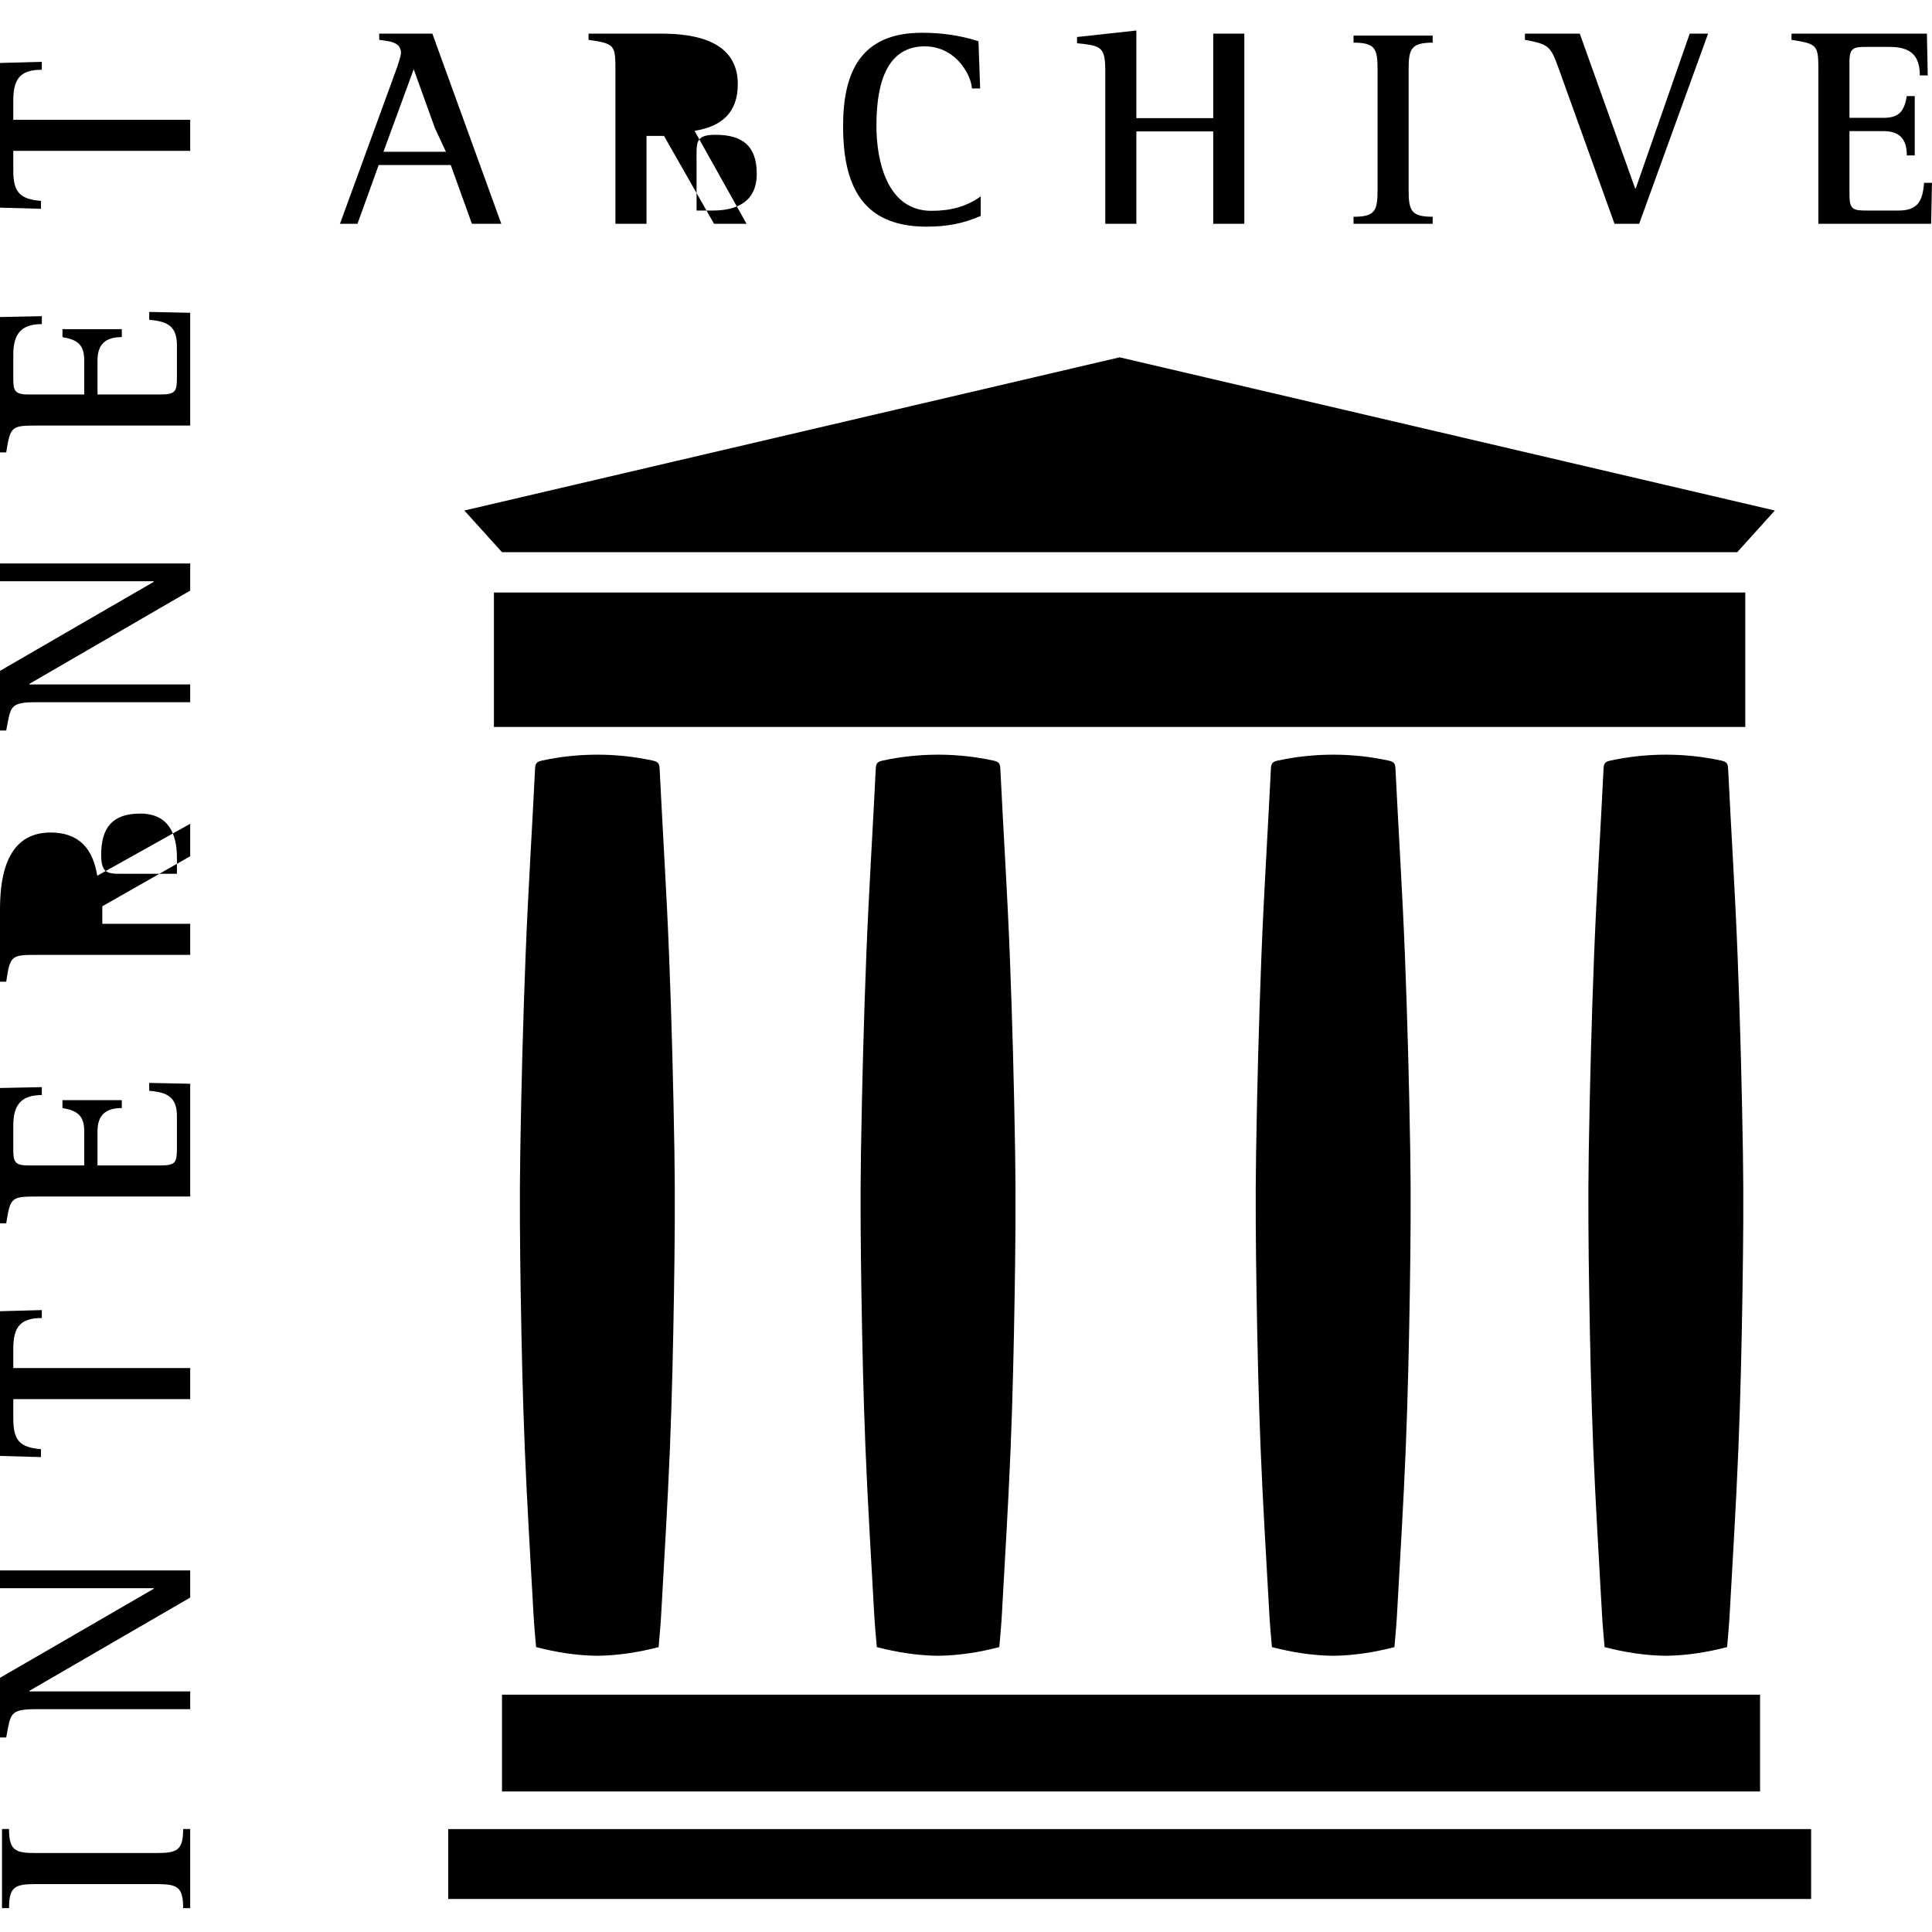
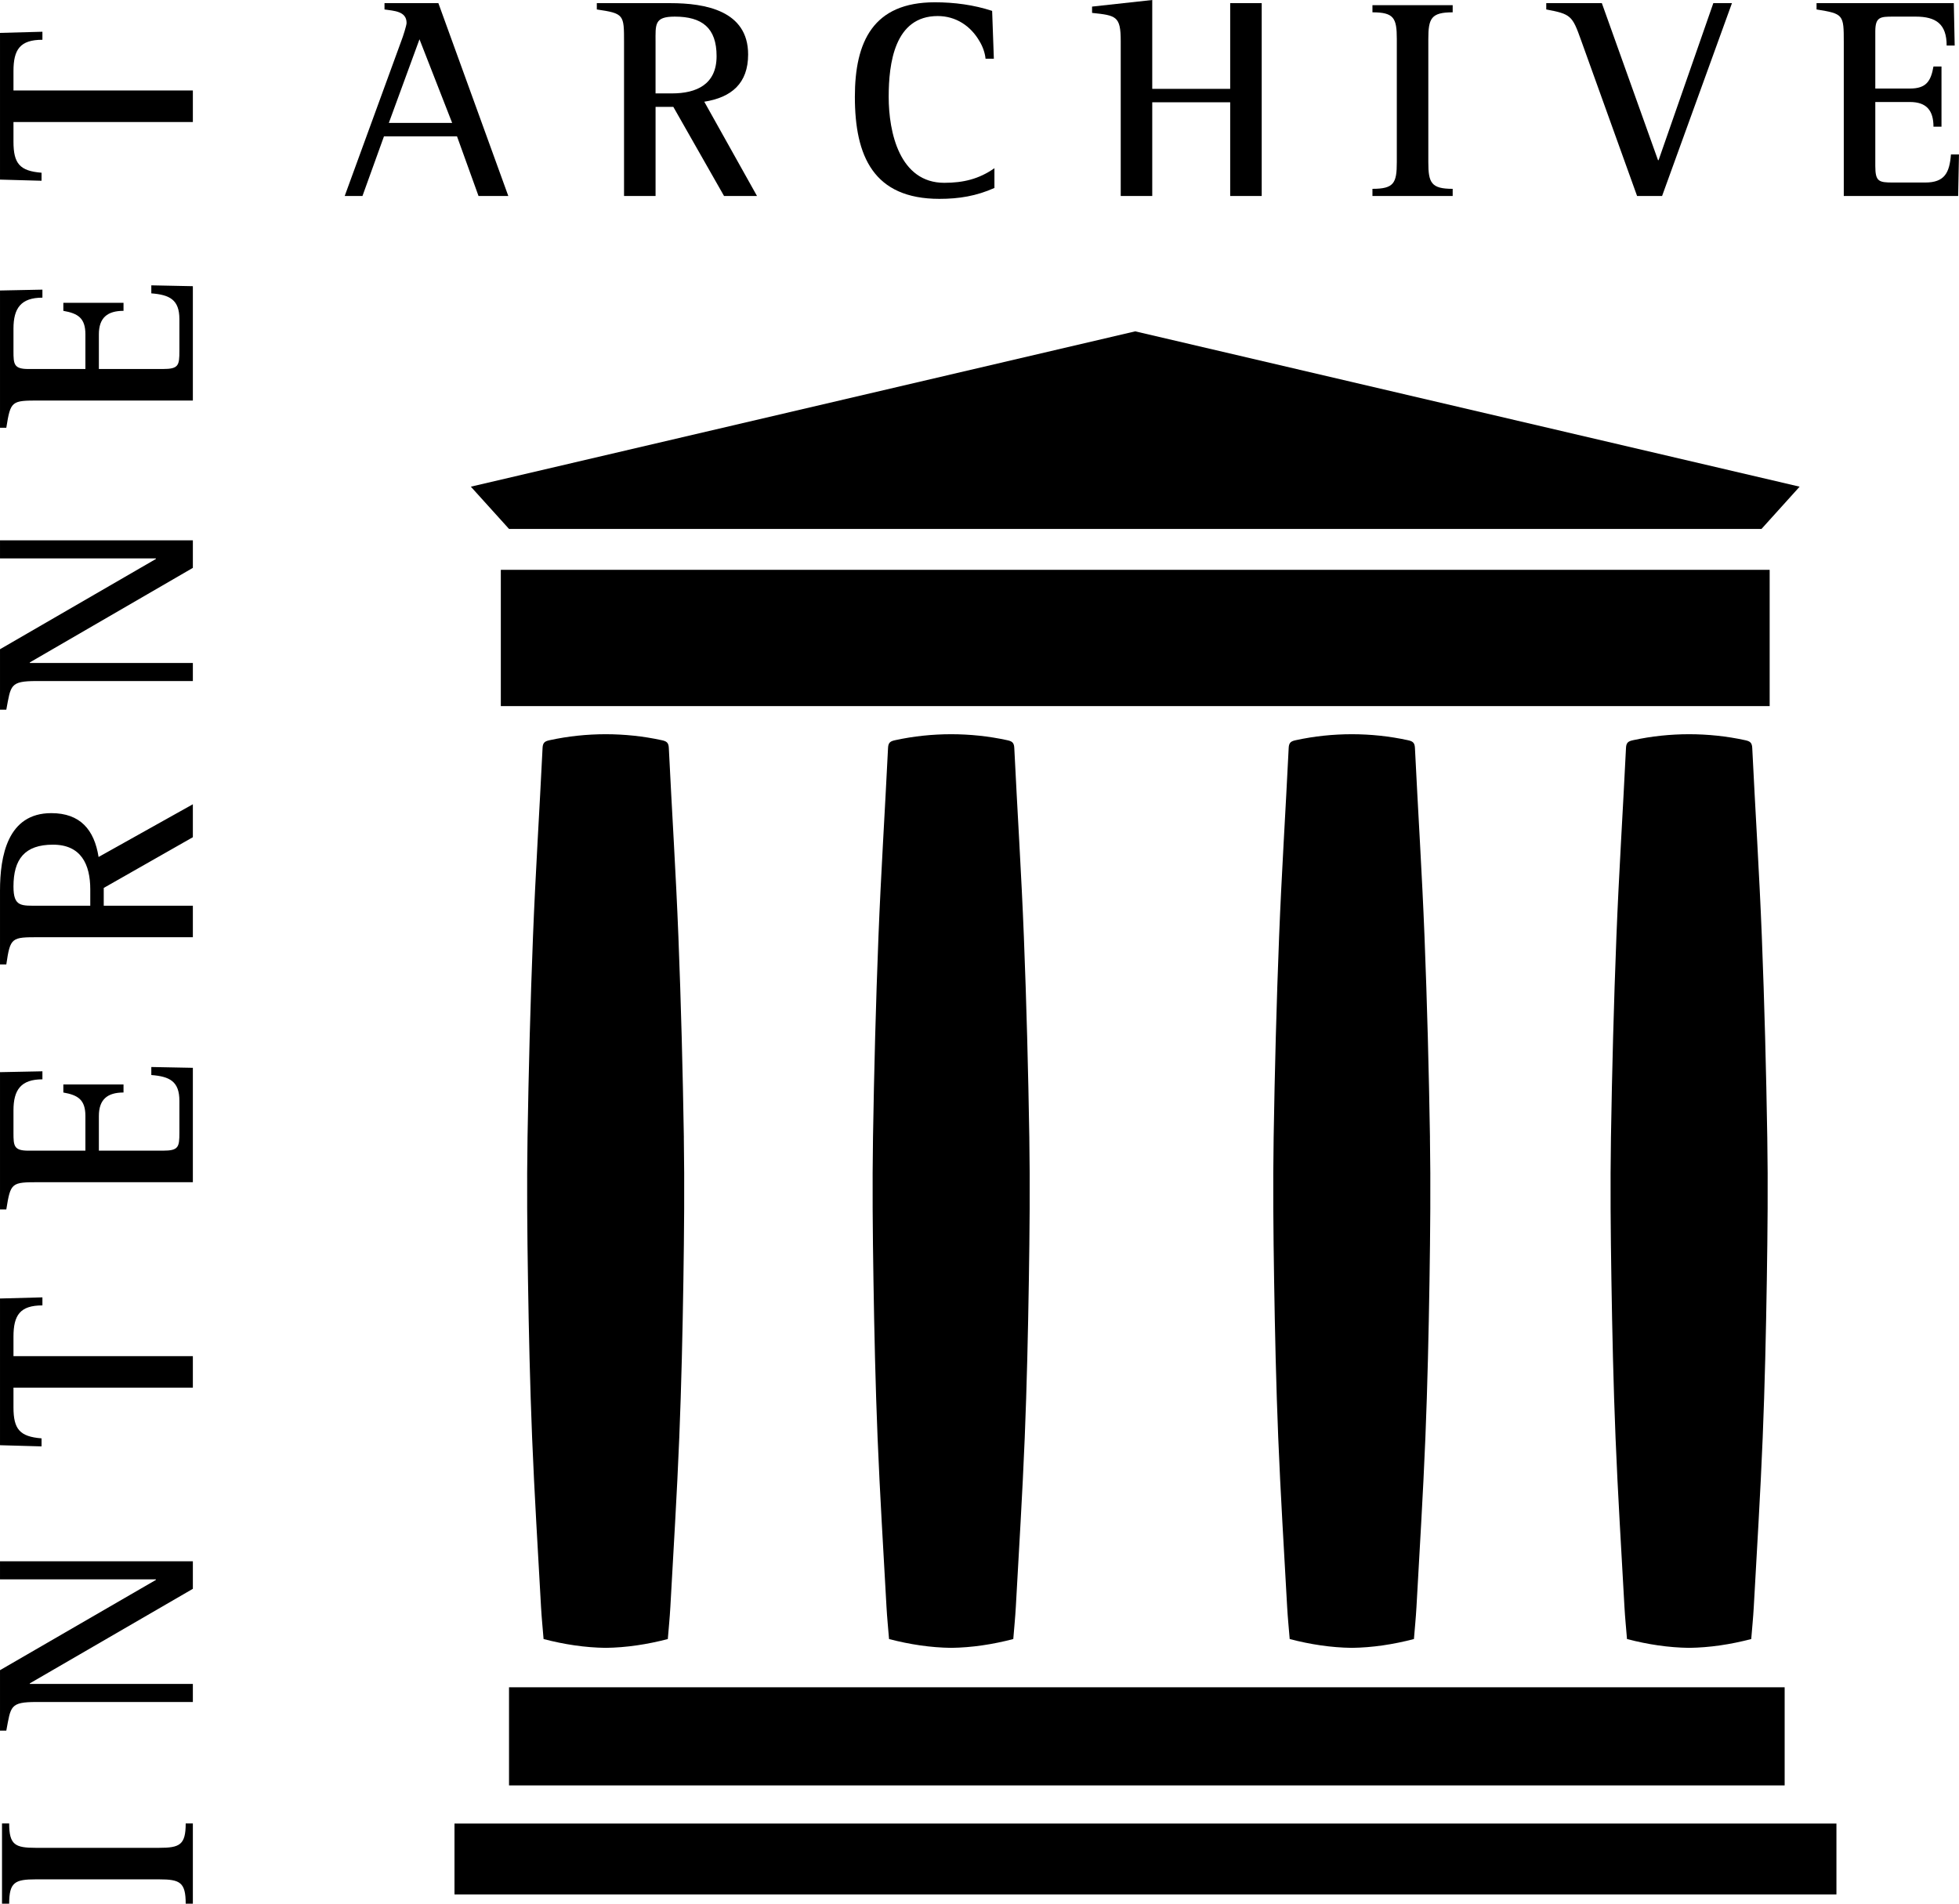
- <svg xmlns="http://www.w3.org/2000/svg" id="svg2" enable-background="new 0 0 599.998 583.111" xml:space="preserve" height="600" width="600" version="1.1" y="0px" x="0px" viewBox="0 0 599.998 600">
-   <g id="A" transform="translate(0,9.476549)">
+ <svg xmlns="http://www.w3.org/2000/svg" id="svg2" enable-background="new 0 0 599.998 583.111" xml:space="preserve" height="583.11px" width="600px" version="1.1" y="0px" x="0px" viewBox="0 0 599.998 583.111">
+   <g id="A">
    <g id="g5">
-       <path id="path7" d="M146.56,60.034,139.98,41.778h-22.38l-6.583,18.256h-5.441l17.46-47.834c0.351-0.878,1.492-4.389,1.492-5.178,0-3.687-4.038-3.687-6.758-4.125v-1.932h16.5l21.416,59.068h-9.128zm-18.081-48.01-9.391,25.629h19.397l-3.43-7.373z" />
-       <path id="path9" d="M221.76,60.034,206.22,32.738h-5.441v27.296h-9.655v-47.133c0-8.426,0-8.776-8.338-10.005v-1.931h22.557c10.62,0,23.785,2.282,23.785,15.71,0,8.865-5.09,13.166-13.429,14.482l16.15,28.876h-10.082zm0.44-27.648c-6.319,0-5.88,2.37-5.88,7.899v15.623h5.002c7.636,0,13.692-2.809,13.692-11.41,0.01-8.689-4.47-12.112-12.81-12.112z" />
-       <path id="path11" d="m287.72,60.911c-20.187,0-25.892-13.077-25.892-31.246,0-16.939,5.617-28.964,24.488-28.964,5.968,0,11.936,0.79,17.554,2.633l0.526,14.658h-2.545c-0.176-1.843-0.878-3.774-1.843-5.354-2.722-4.74-7.286-7.724-12.815-7.724-13.253,0-15.008,14.57-15.008,24.751,0,10.883,3.335,26.331,17.027,26.331,5.793,0,10.621-1.141,15.36-4.477v6.056c-5.53,2.459-10.797,3.336-16.852,3.336z" />
-       <path id="path13" d="M376.78,60.034v-28.701h-23.872v28.701h-9.655v-47.483c0-7.636-1.404-7.812-8.776-8.601v-1.931l18.43-2.019v27.208h23.872v-26.243h9.655v59.068h-9.655z" />
-       <path id="path15" d="M420.35,60.034v-2.194c6.583,0,7.461-1.755,7.461-8.163v-37.74c0-6.407-0.878-8.163-7.461-8.163v-2.194h24.575v2.194c-6.582,0-7.46,1.843-7.46,8.163v37.74c0,6.32,0.878,8.163,7.46,8.163v2.194h-24.575z" />
-       <path id="path17" d="m509.04,60.034h-7.636l-17.2-47.834c-2.64-7.373-3.08-7.899-10.62-9.304v-1.931h17.026l17.203,48.097h0.175l16.77-48.097h5.705l-21.416,59.069z" />
-       <path id="path19" d="m599.73,60.034h-35.02v-47.133c0-8.426-0.088-8.688-8.339-10.005v-1.931h42.042l0.264,12.99h-2.458c0-6.583-3.247-8.865-9.479-8.865h-6.847c-4.037,0-5.529,0.088-5.529,4.564v17.466h10.62c5.003,0,6.407-2.282,7.197-6.758h2.457v18.432h-2.457c0-4.916-2.106-7.548-7.197-7.548h-10.62v19.572c0,4.828,1.054,5.091,5.529,5.091h9.743c5.968,0,7.46-2.984,7.898-8.602h2.458l-0.262,12.727z" />
+       <path id="path7" d="M146.56,60.034l-6.583-18.256h-22.381l-6.583,18.256h-5.441l17.46-47.834c0.351-0.878,1.492-4.389,1.492-5.178,0-3.687-4.038-3.687-6.758-4.125v-1.932h16.5l21.416,59.068h-9.126zm-18.08-48.01l-9.391,25.629h19.397l-10.01-25.629z" />
+       <path id="path9" d="M221.76,60.034l-15.535-27.296h-5.441v27.296h-9.655v-47.133c0-8.426,0-8.776-8.338-10.005v-1.931h22.557c10.62,0,23.785,2.282,23.785,15.71,0,8.865-5.09,13.166-13.429,14.482l16.15,28.876h-10.082zm-15.1-54.944c-6.319,0-5.88,2.37-5.88,7.899v15.623h5.002c7.636,0,13.692-2.809,13.692-11.41,0.01-8.689-4.47-12.112-12.81-12.112z" />
+       <path id="path11" d="M287.72,60.911c-20.187,0-25.892-13.077-25.892-31.246,0-16.939,5.617-28.964,24.488-28.964,5.968,0,11.936,0.79,17.554,2.633l0.526,14.658h-2.545c-0.176-1.843-0.878-3.774-1.843-5.354-2.722-4.74-7.286-7.724-12.815-7.724-13.253,0-15.008,14.57-15.008,24.751,0,10.883,3.335,26.331,17.027,26.331,5.793,0,10.621-1.141,15.36-4.477v6.056c-5.54,2.459-10.8,3.336-16.86,3.336z" />
+       <path id="path13" d="M376.78,60.034v-28.701h-23.872v28.701h-9.655v-47.483c0-7.636-1.404-7.812-8.776-8.601v-1.931l18.43-2.019v27.208h23.872v-26.243h9.655v59.068h-9.662z" />
+       <path id="path15" d="M420.35,60.034v-2.194c6.583,0,7.461-1.755,7.461-8.163v-37.74c0-6.407-0.878-8.163-7.461-8.163v-2.194h24.575v2.194c-6.582,0-7.46,1.843-7.46,8.163v37.74c0,6.32,0.878,8.163,7.46,8.163v2.194h-24.566z" />
+       <path id="path17" d="M509.04,60.034h-7.636l-17.2-47.834c-2.633-7.373-3.071-7.899-10.619-9.304v-1.931h17.026l17.203,48.097h0.175l16.765-48.097h5.705l-21.4,59.069z" />
+       <path id="path19" d="M599.73,60.034h-35.02v-47.133c0-8.426-0.088-8.688-8.339-10.005v-1.931h42.042l0.264,12.99h-2.458c0-6.583-3.247-8.865-9.479-8.865h-6.847c-4.037,0-5.529,0.088-5.529,4.564v17.466h10.62c5.003,0,6.407-2.282,7.197-6.758h2.457v18.432h-2.457c0-4.916-2.106-7.548-7.197-7.548h-10.62v19.572c0,4.828,1.054,5.091,5.529,5.091h9.743c5.968,0,7.46-2.984,7.898-8.602h2.458l-0.25,12.727z" />
    </g>
    <rect id="rect21" y="558.56" x="139.2" height="21.705" width="423.26" />
    <rect id="rect23" y="516.82" x="155.9" height="30.055" width="390.7" />
    <rect id="rect25" y="174.54" x="153.39" height="41.742" width="388.62" />
-     <polygon id="polygon27" points="539.51,162.01,551.19,149.07,347.7,101.49,144.21,149.07,155.9,162.01,347.7,162.01" />
+     <polygon id="polygon27" points="347.7,101.49,144.21,149.07,155.9,162.01,347.7,162.01,539.51,162.01,551.19,149.07" />
    <g id="g29">
-       <path id="path31" d="m59.068,583.11h-2.194c0-6.582-1.755-7.46-8.163-7.46h-37.74c-6.407,0-8.162,0.878-8.162,7.46h-2.195v-24.575h2.194c0,6.583,1.843,7.461,8.162,7.461h37.741c6.319,0,8.163-0.878,8.163-7.461h2.194v24.575z" />
-       <path id="path33" d="M59.068,486.66,9.127,515.62v0.176h49.941v5.529h-47.834c-8.25,0-7.899,1.316-9.304,8.776h-1.93v-18.519l47.746-27.648v-0.175h-47.746v-5.529h59.068v8.426z" />
-       <path id="path35" d="m12.989,399.85c-6.846,0-8.864,2.984-8.864,9.567v5.968h54.943v9.655h-54.943v6.056c0,6.67,1.931,8.952,8.601,9.479v2.458l-12.726-0.36v-44.938l12.989-0.351v2.457z" />
-       <path id="path37" d="m59.068,327.09v35.021h-47.132c-8.426,0-8.688,0.087-10.005,8.338h-1.931v-42.04l12.989-0.263v2.457c-6.583,0-8.864,3.248-8.864,9.479v6.846c0,4.037,0.088,5.529,4.564,5.529h17.466v-10.62c0-5.002-2.282-6.406-6.758-7.197v-2.457h18.432v2.457c-4.915,0-7.548,2.106-7.548,7.197v10.62h19.572c4.828,0,5.091-1.053,5.091-5.529v-9.742c0-5.969-2.984-7.46-8.602-7.899v-2.457l12.726,0.262z" />
-       <path id="path39" d="m59.068,256.44-27.296,15.535v5.442h27.296v9.654h-47.132c-8.426,0-8.776,0-10.005,8.338h-1.931v-22.556c0-10.62,2.282-23.786,15.71-23.786,8.864,0,13.166,5.091,14.481,13.429l28.876-16.14v10.09zm-27.647-0.44c0,6.32,2.37,5.881,7.899,5.881h15.623v-5.003c0-7.636-2.809-13.692-11.41-13.692-8.689,0-12.112,4.476-12.112,12.814z" />
-       <path id="path41" d="M59.068,173.94,9.127,202.9v0.176h49.941v5.529h-47.834c-8.25,0-7.899,1.316-9.304,8.777h-1.93v-18.519l47.746-27.647v-0.175h-47.746v-5.53h59.068v8.425z" />
-       <path id="path43" d="m59.068,87.662v35.021h-47.132c-8.426,0-8.688,0.087-10.005,8.337h-1.931v-42.041l12.989-0.263v2.458c-6.583,0-8.864,3.247-8.864,9.479v6.846c0,4.037,0.088,5.529,4.564,5.529h17.466v-10.62c0-5.003-2.282-6.407-6.758-7.197v-2.458h18.432v2.458c-4.915,0-7.548,2.106-7.548,7.197v10.62h19.572c4.828,0,5.091-1.053,5.091-5.529v-9.743c0-5.968-2.984-7.46-8.602-7.899v-2.458l12.726,0.263z" />
-       <path id="path45" d="m12.989,12.182c-6.846,0-8.864,2.984-8.864,9.567v5.969h54.943v9.654h-54.943v6.056c0,6.671,1.931,8.953,8.601,9.479v2.458l-12.726-0.352v-44.938l12.989-0.351v2.458z" />
+       <path id="path31" d="M59.068,583.11h-2.194c0-6.582-1.755-7.46-8.163-7.46h-37.74c-6.407,0-8.162,0.878-8.162,7.46h-2.195v-24.575h2.194c0,6.583,1.843,7.461,8.162,7.461h37.741c6.319,0,8.163-0.878,8.163-7.461h2.194v24.571z" />
+       <path id="path33" d="M59.068,486.66l-49.941,28.96v0.176h49.941v5.529h-47.834c-8.25,0-7.899,1.316-9.304,8.776h-1.93v-18.519l47.746-27.648v-0.175h-47.746v-5.529h59.068v8.425z" />
+       <path id="path35" d="M12.989,399.85c-6.846,0-8.864,2.984-8.864,9.567v5.968h54.943v9.655h-54.943v6.056c0,6.67,1.931,8.952,8.601,9.479v2.458l-12.726-0.36v-44.938l12.989-0.351v2.463z" />
+       <path id="path37" d="M59.068,327.09v35.021h-47.132c-8.426,0-8.688,0.087-10.005,8.338h-1.931v-42.042l12.989-0.263v2.457c-6.583,0-8.864,3.248-8.864,9.479v6.846c0,4.037,0.088,5.529,4.564,5.529h17.466v-10.62c0-5.002-2.282-6.406-6.758-7.197v-2.457h18.432v2.457c-4.915,0-7.548,2.106-7.548,7.197v10.62h19.572c4.828,0,5.091-1.053,5.091-5.529v-9.742c0-5.969-2.984-7.46-8.602-7.899v-2.457l12.726,0.25z" />
+       <path id="path39" d="M59.068,256.44l-27.296,15.535v5.442h27.296v9.654h-47.132c-8.426,0-8.776,0-10.005,8.338h-1.931v-22.556c0-10.62,2.282-23.786,15.71-23.786,8.864,0,13.166,5.091,14.481,13.429l28.876-16.149v10.1zm-54.943,15.1c0,6.32,2.37,5.881,7.899,5.881h15.623v-5.003c0-7.636-2.809-13.692-11.41-13.692-8.689-0.01-12.112,4.47-12.112,12.81z" />
+       <path id="path41" d="M59.068,173.94l-49.941,28.96v0.176h49.941v5.529h-47.834c-8.25,0-7.899,1.316-9.304,8.777h-1.93v-18.519l47.746-27.647v-0.175h-47.746v-5.53h59.068v8.428z" />
+       <path id="path43" d="M59.068,87.662v35.021h-47.132c-8.426,0-8.688,0.087-10.005,8.337h-1.931v-42.041l12.989-0.263v2.458c-6.583,0-8.864,3.247-8.864,9.479v6.846c0,4.037,0.088,5.529,4.564,5.529h17.466v-10.62c0-5.003-2.282-6.407-6.758-7.197v-2.458h18.432v2.458c-4.915,0-7.548,2.106-7.548,7.197v10.62h19.572c4.828,0,5.091-1.053,5.091-5.529v-9.743c0-5.968-2.984-7.46-8.602-7.899v-2.458l12.726,0.262z" />
+       <path id="path45" d="M12.989,12.182c-6.846,0-8.864,2.984-8.864,9.567v5.969h54.943v9.654h-54.943v6.056c0,6.671,1.931,8.953,8.601,9.479v2.458l-12.726-0.352v-44.938l12.989-0.351v2.458z" />
    </g>
-     <path id="path47" d="m209.45,348.42c-0.335-20.5-0.866-41.001-1.669-61.487-0.756-19.302-2-38.585-2.939-57.881-0.081-1.666-0.787-2.026-2.169-2.328-5.693-1.241-11.416-1.824-17.163-1.833-5.747,0.009-11.47,0.592-17.163,1.833-1.382,0.301-2.088,0.662-2.169,2.328-0.939,19.296-2.183,38.579-2.939,57.881-0.803,20.486-1.335,40.987-1.669,61.487-0.237,14.528-0.09,29.067,0.14,43.599,0.254,16.121,0.612,32.246,1.265,48.355,0.7,17.288,1.782,34.562,2.731,51.839,0.182,3.311,0.521,6.613,0.78,9.831,6.379,1.66,12.704,2.619,19.025,2.698,6.321-0.079,12.645-1.038,19.025-2.698,0.259-3.218,0.597-6.521,0.779-9.831,0.949-17.277,2.031-34.551,2.731-51.839,0.653-16.109,1.011-32.234,1.265-48.355,0.229-14.532,0.377-29.071,0.139-43.599z" />
-     <path id="path49" d="m315.26,348.42c-0.335-20.5-0.867-41.001-1.67-61.487-0.757-19.302-2.001-38.585-2.939-57.881-0.081-1.666-0.786-2.026-2.169-2.328-5.692-1.241-11.416-1.824-17.162-1.833-5.747,0.009-11.47,0.592-17.163,1.833-1.382,0.301-2.088,0.662-2.169,2.328-0.938,19.296-2.183,38.579-2.939,57.881-0.803,20.486-1.335,40.987-1.669,61.487-0.237,14.528-0.09,29.067,0.139,43.599,0.255,16.121,0.612,32.246,1.265,48.355,0.701,17.288,1.782,34.562,2.731,51.839,0.182,3.311,0.521,6.613,0.779,9.831,6.38,1.66,12.705,2.619,19.025,2.698,6.321-0.079,12.645-1.038,19.025-2.698,0.258-3.218,0.597-6.521,0.779-9.831,0.948-17.277,2.03-34.551,2.73-51.839,0.653-16.109,1.011-32.234,1.266-48.355,0.231-14.532,0.378-29.071,0.141-43.599z" />
-     <path id="path51" d="m437.97,348.42c-0.335-20.5-0.866-41.001-1.67-61.487-0.756-19.302-2-38.585-2.938-57.881-0.082-1.666-0.787-2.026-2.17-2.328-5.692-1.241-11.415-1.824-17.162-1.833-5.747,0.009-11.47,0.592-17.163,1.833-1.382,0.301-2.088,0.662-2.169,2.328-0.938,19.296-2.183,38.579-2.938,57.881-0.804,20.486-1.335,40.987-1.67,61.487-0.237,14.528-0.09,29.067,0.14,43.599,0.255,16.121,0.612,32.246,1.265,48.355,0.701,17.288,1.782,34.562,2.731,51.839,0.183,3.311,0.521,6.613,0.779,9.831,6.38,1.66,12.704,2.619,19.025,2.698,6.321-0.079,12.645-1.038,19.025-2.698,0.258-3.218,0.597-6.521,0.779-9.831,0.949-17.277,2.03-34.551,2.731-51.839,0.652-16.109,1.01-32.234,1.265-48.355,0.23-14.532,0.377-29.071,0.14-43.599z" />
-     <path id="path53" d="m541.28,348.42c-0.335-20.5-0.866-41.001-1.669-61.487-0.757-19.302-2.001-38.585-2.939-57.881-0.082-1.666-0.787-2.026-2.17-2.328-5.691-1.241-11.415-1.824-17.162-1.833-5.746,0.009-11.47,0.592-17.162,1.833-1.383,0.301-2.088,0.662-2.169,2.328-0.939,19.296-2.184,38.579-2.939,57.881-0.803,20.486-1.335,40.987-1.67,61.487-0.237,14.528-0.09,29.067,0.14,43.599,0.255,16.121,0.612,32.246,1.266,48.355,0.7,17.288,1.782,34.562,2.73,51.839,0.183,3.311,0.521,6.613,0.779,9.831,6.381,1.66,12.705,2.619,19.025,2.698,6.321-0.079,12.646-1.038,19.025-2.698,0.259-3.218,0.597-6.521,0.779-9.831,0.949-17.277,2.031-34.551,2.731-51.839,0.653-16.109,1.01-32.234,1.265-48.355,0.23-14.532,0.378-29.071,0.14-43.599z" />
+     <path id="path47" d="M209.45,348.42c-0.335-20.5-0.866-41.001-1.669-61.487-0.756-19.302-2-38.585-2.939-57.881-0.081-1.666-0.787-2.026-2.169-2.328-5.693-1.241-11.416-1.824-17.163-1.833-5.747,0.009-11.47,0.592-17.163,1.833-1.382,0.301-2.088,0.662-2.169,2.328-0.939,19.296-2.183,38.579-2.939,57.881-0.803,20.486-1.335,40.987-1.669,61.487-0.237,14.528-0.09,29.067,0.14,43.599,0.254,16.121,0.612,32.246,1.265,48.355,0.7,17.288,1.782,34.562,2.731,51.839,0.182,3.311,0.521,6.613,0.78,9.831,6.379,1.66,12.704,2.619,19.025,2.698,6.321-0.079,12.645-1.038,19.025-2.698,0.259-3.218,0.597-6.521,0.779-9.831,0.949-17.277,2.031-34.551,2.731-51.839,0.653-16.109,1.011-32.234,1.265-48.355,0.22-14.53,0.36-29.07,0.13-43.6z" />
+     <path id="path49" d="M315.26,348.42c-0.335-20.5-0.867-41.001-1.67-61.487-0.757-19.302-2.001-38.585-2.939-57.881-0.081-1.666-0.786-2.026-2.169-2.328-5.692-1.241-11.416-1.824-17.162-1.833-5.747,0.009-11.47,0.592-17.163,1.833-1.382,0.301-2.088,0.662-2.169,2.328-0.938,19.296-2.183,38.579-2.939,57.881-0.803,20.486-1.335,40.987-1.669,61.487-0.237,14.528-0.09,29.067,0.139,43.599,0.255,16.121,0.612,32.246,1.265,48.355,0.701,17.288,1.782,34.562,2.731,51.839,0.182,3.311,0.521,6.613,0.779,9.831,6.38,1.66,12.705,2.619,19.025,2.698,6.321-0.079,12.645-1.038,19.025-2.698,0.258-3.218,0.597-6.521,0.779-9.831,0.948-17.277,2.03-34.551,2.73-51.839,0.653-16.109,1.011-32.234,1.266-48.355,0.23-14.53,0.37-29.07,0.14-43.6z" />
+     <path id="path51" d="M437.97,348.42c-0.335-20.5-0.866-41.001-1.67-61.487-0.756-19.302-2-38.585-2.938-57.881-0.082-1.666-0.787-2.026-2.17-2.328-5.692-1.241-11.415-1.824-17.162-1.833-5.747,0.009-11.47,0.592-17.163,1.833-1.382,0.301-2.088,0.662-2.169,2.328-0.938,19.296-2.183,38.579-2.938,57.881-0.804,20.486-1.335,40.987-1.67,61.487-0.237,14.528-0.09,29.067,0.14,43.599,0.255,16.121,0.612,32.246,1.265,48.355,0.701,17.288,1.782,34.562,2.731,51.839,0.183,3.311,0.521,6.613,0.779,9.831,6.38,1.66,12.704,2.619,19.025,2.698,6.321-0.079,12.645-1.038,19.025-2.698,0.258-3.218,0.597-6.521,0.779-9.831,0.949-17.277,2.03-34.551,2.731-51.839,0.652-16.109,1.01-32.234,1.265-48.355,0.22-14.53,0.37-29.07,0.13-43.6z" />
+     <path id="path53" d="M541.28,348.42c-0.335-20.5-0.866-41.001-1.669-61.487-0.757-19.302-2.001-38.585-2.939-57.881-0.082-1.666-0.787-2.026-2.17-2.328-5.691-1.241-11.415-1.824-17.162-1.833-5.746,0.009-11.47,0.592-17.162,1.833-1.383,0.301-2.088,0.662-2.169,2.328-0.939,19.296-2.184,38.579-2.939,57.881-0.803,20.486-1.335,40.987-1.67,61.487-0.237,14.528-0.09,29.067,0.14,43.599,0.255,16.121,0.612,32.246,1.266,48.355,0.7,17.288,1.782,34.562,2.73,51.839,0.183,3.311,0.521,6.613,0.779,9.831,6.381,1.66,12.705,2.619,19.025,2.698,6.321-0.079,12.646-1.038,19.025-2.698,0.259-3.218,0.597-6.521,0.779-9.831,0.949-17.277,2.031-34.551,2.731-51.839,0.653-16.109,1.01-32.234,1.265-48.355,0.23-14.53,0.38-29.07,0.14-43.6z" />
  </g>
</svg>
